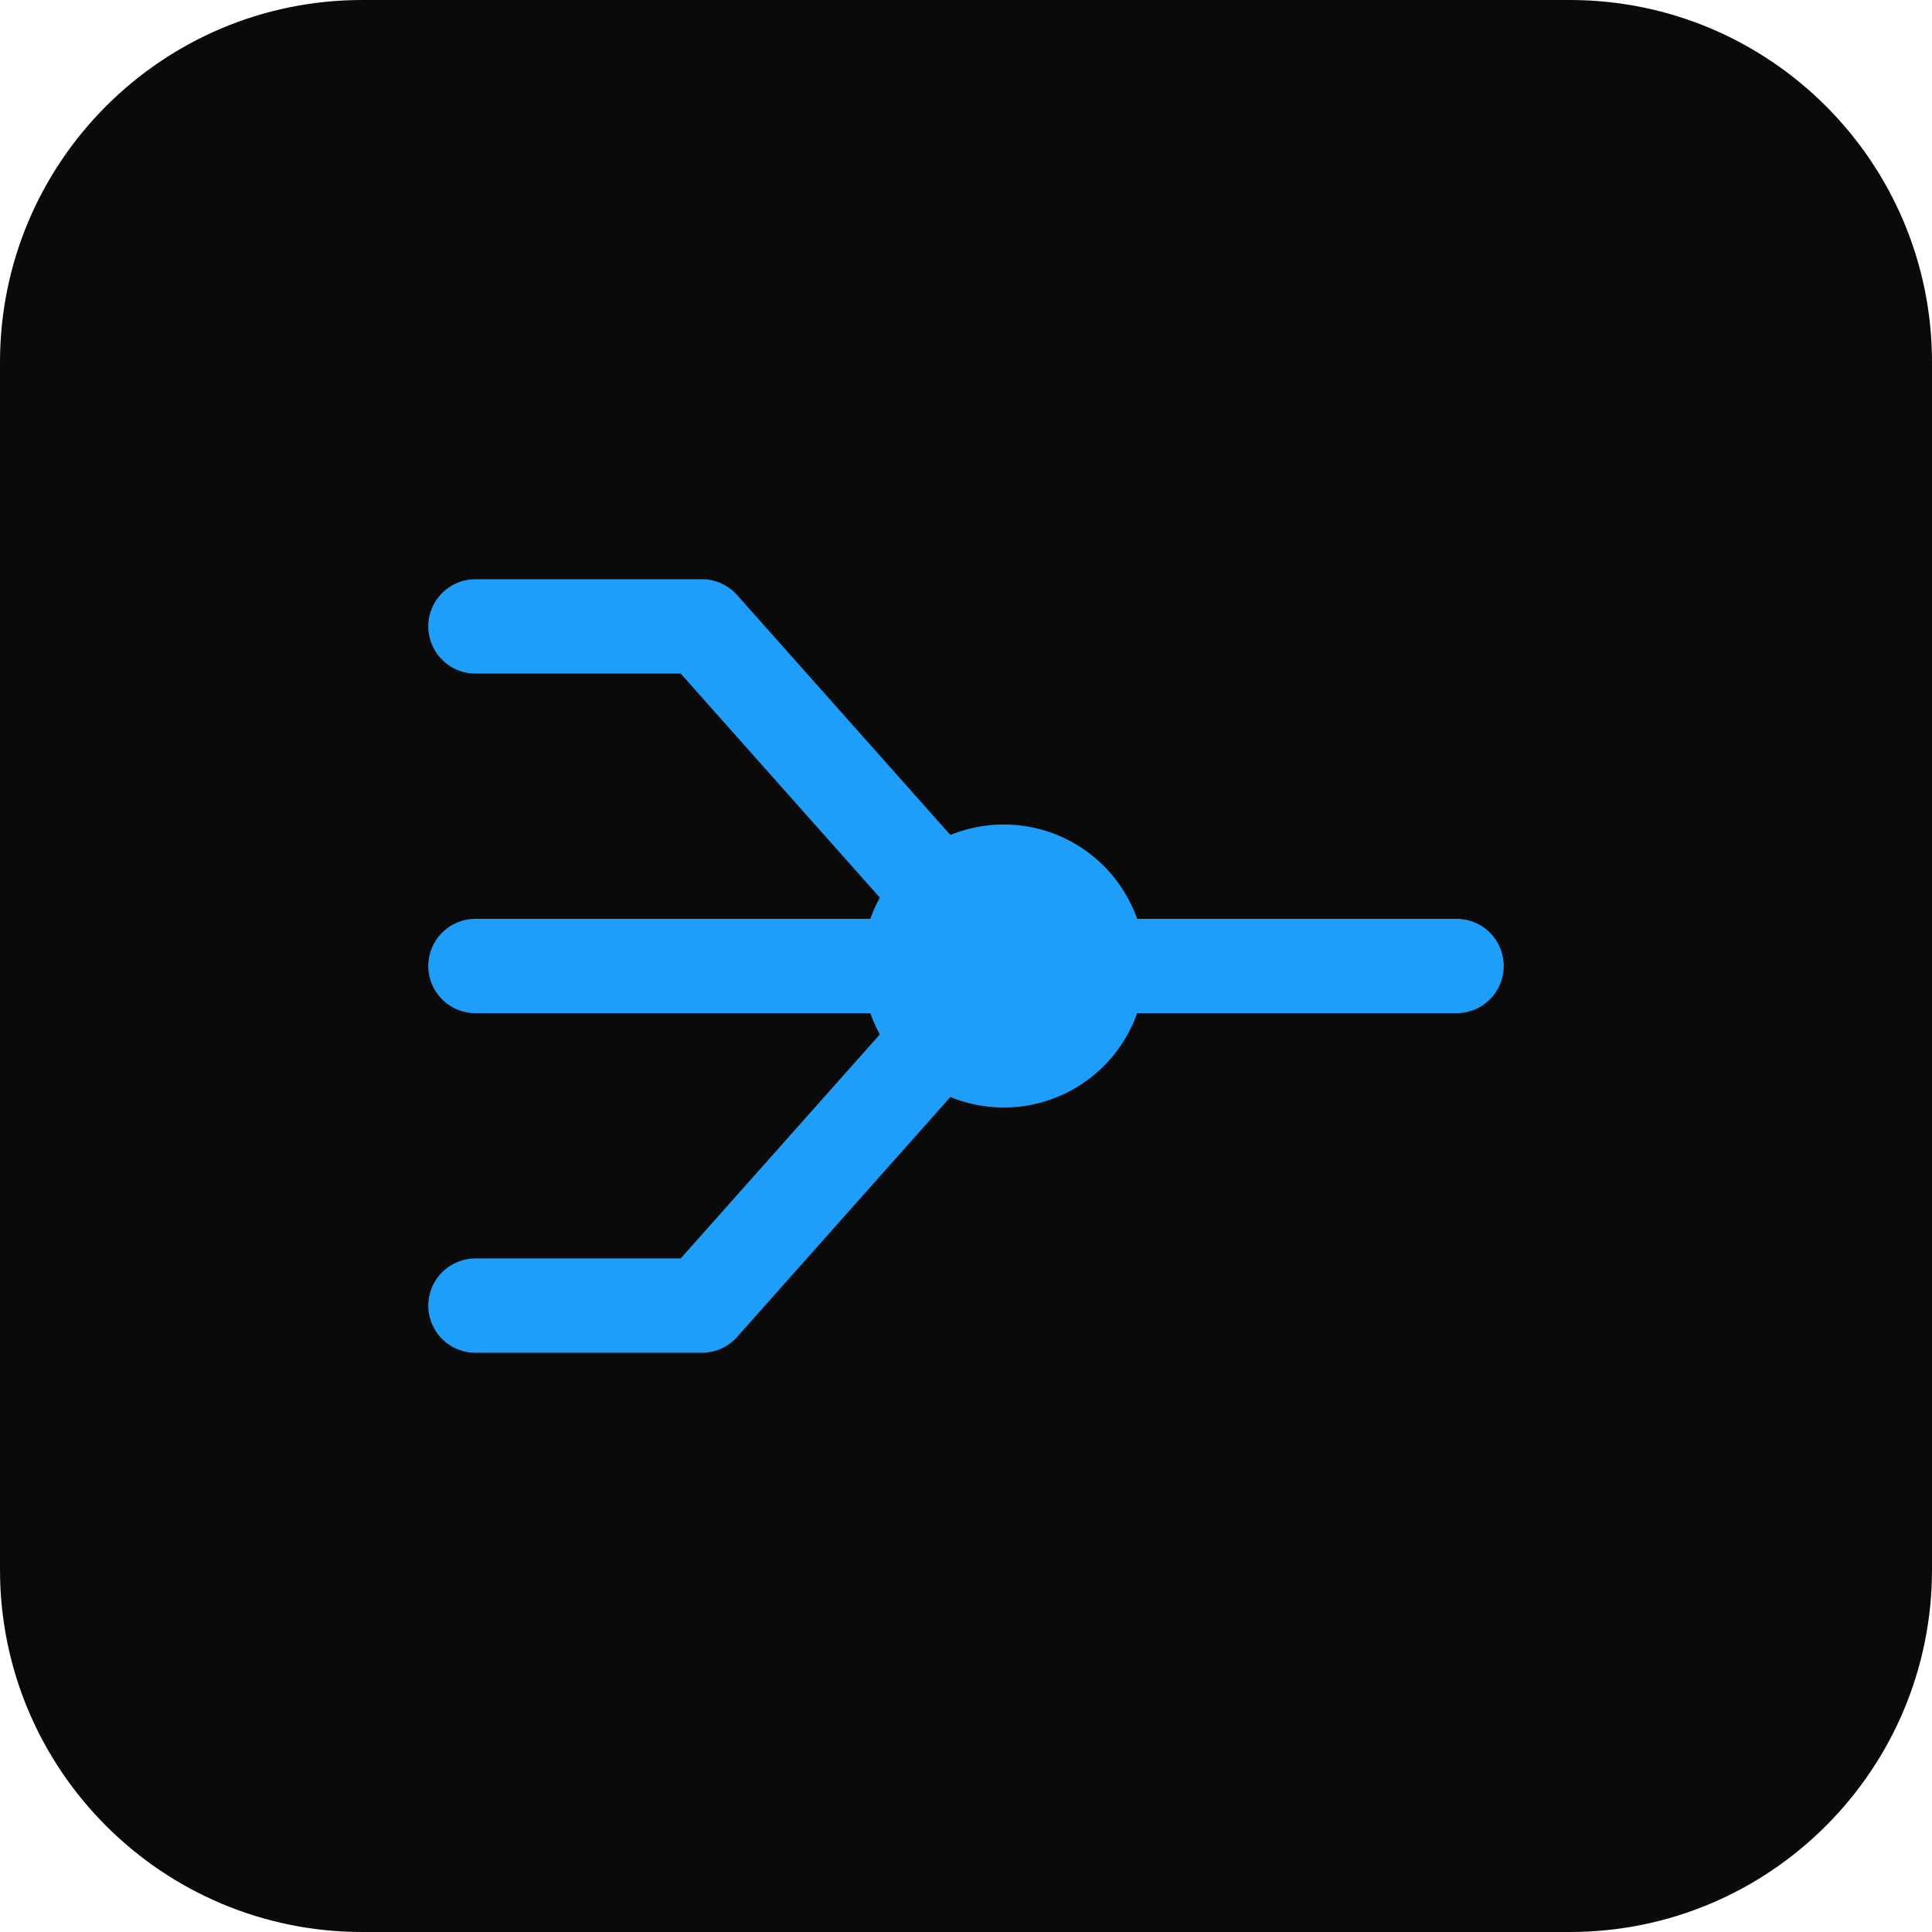
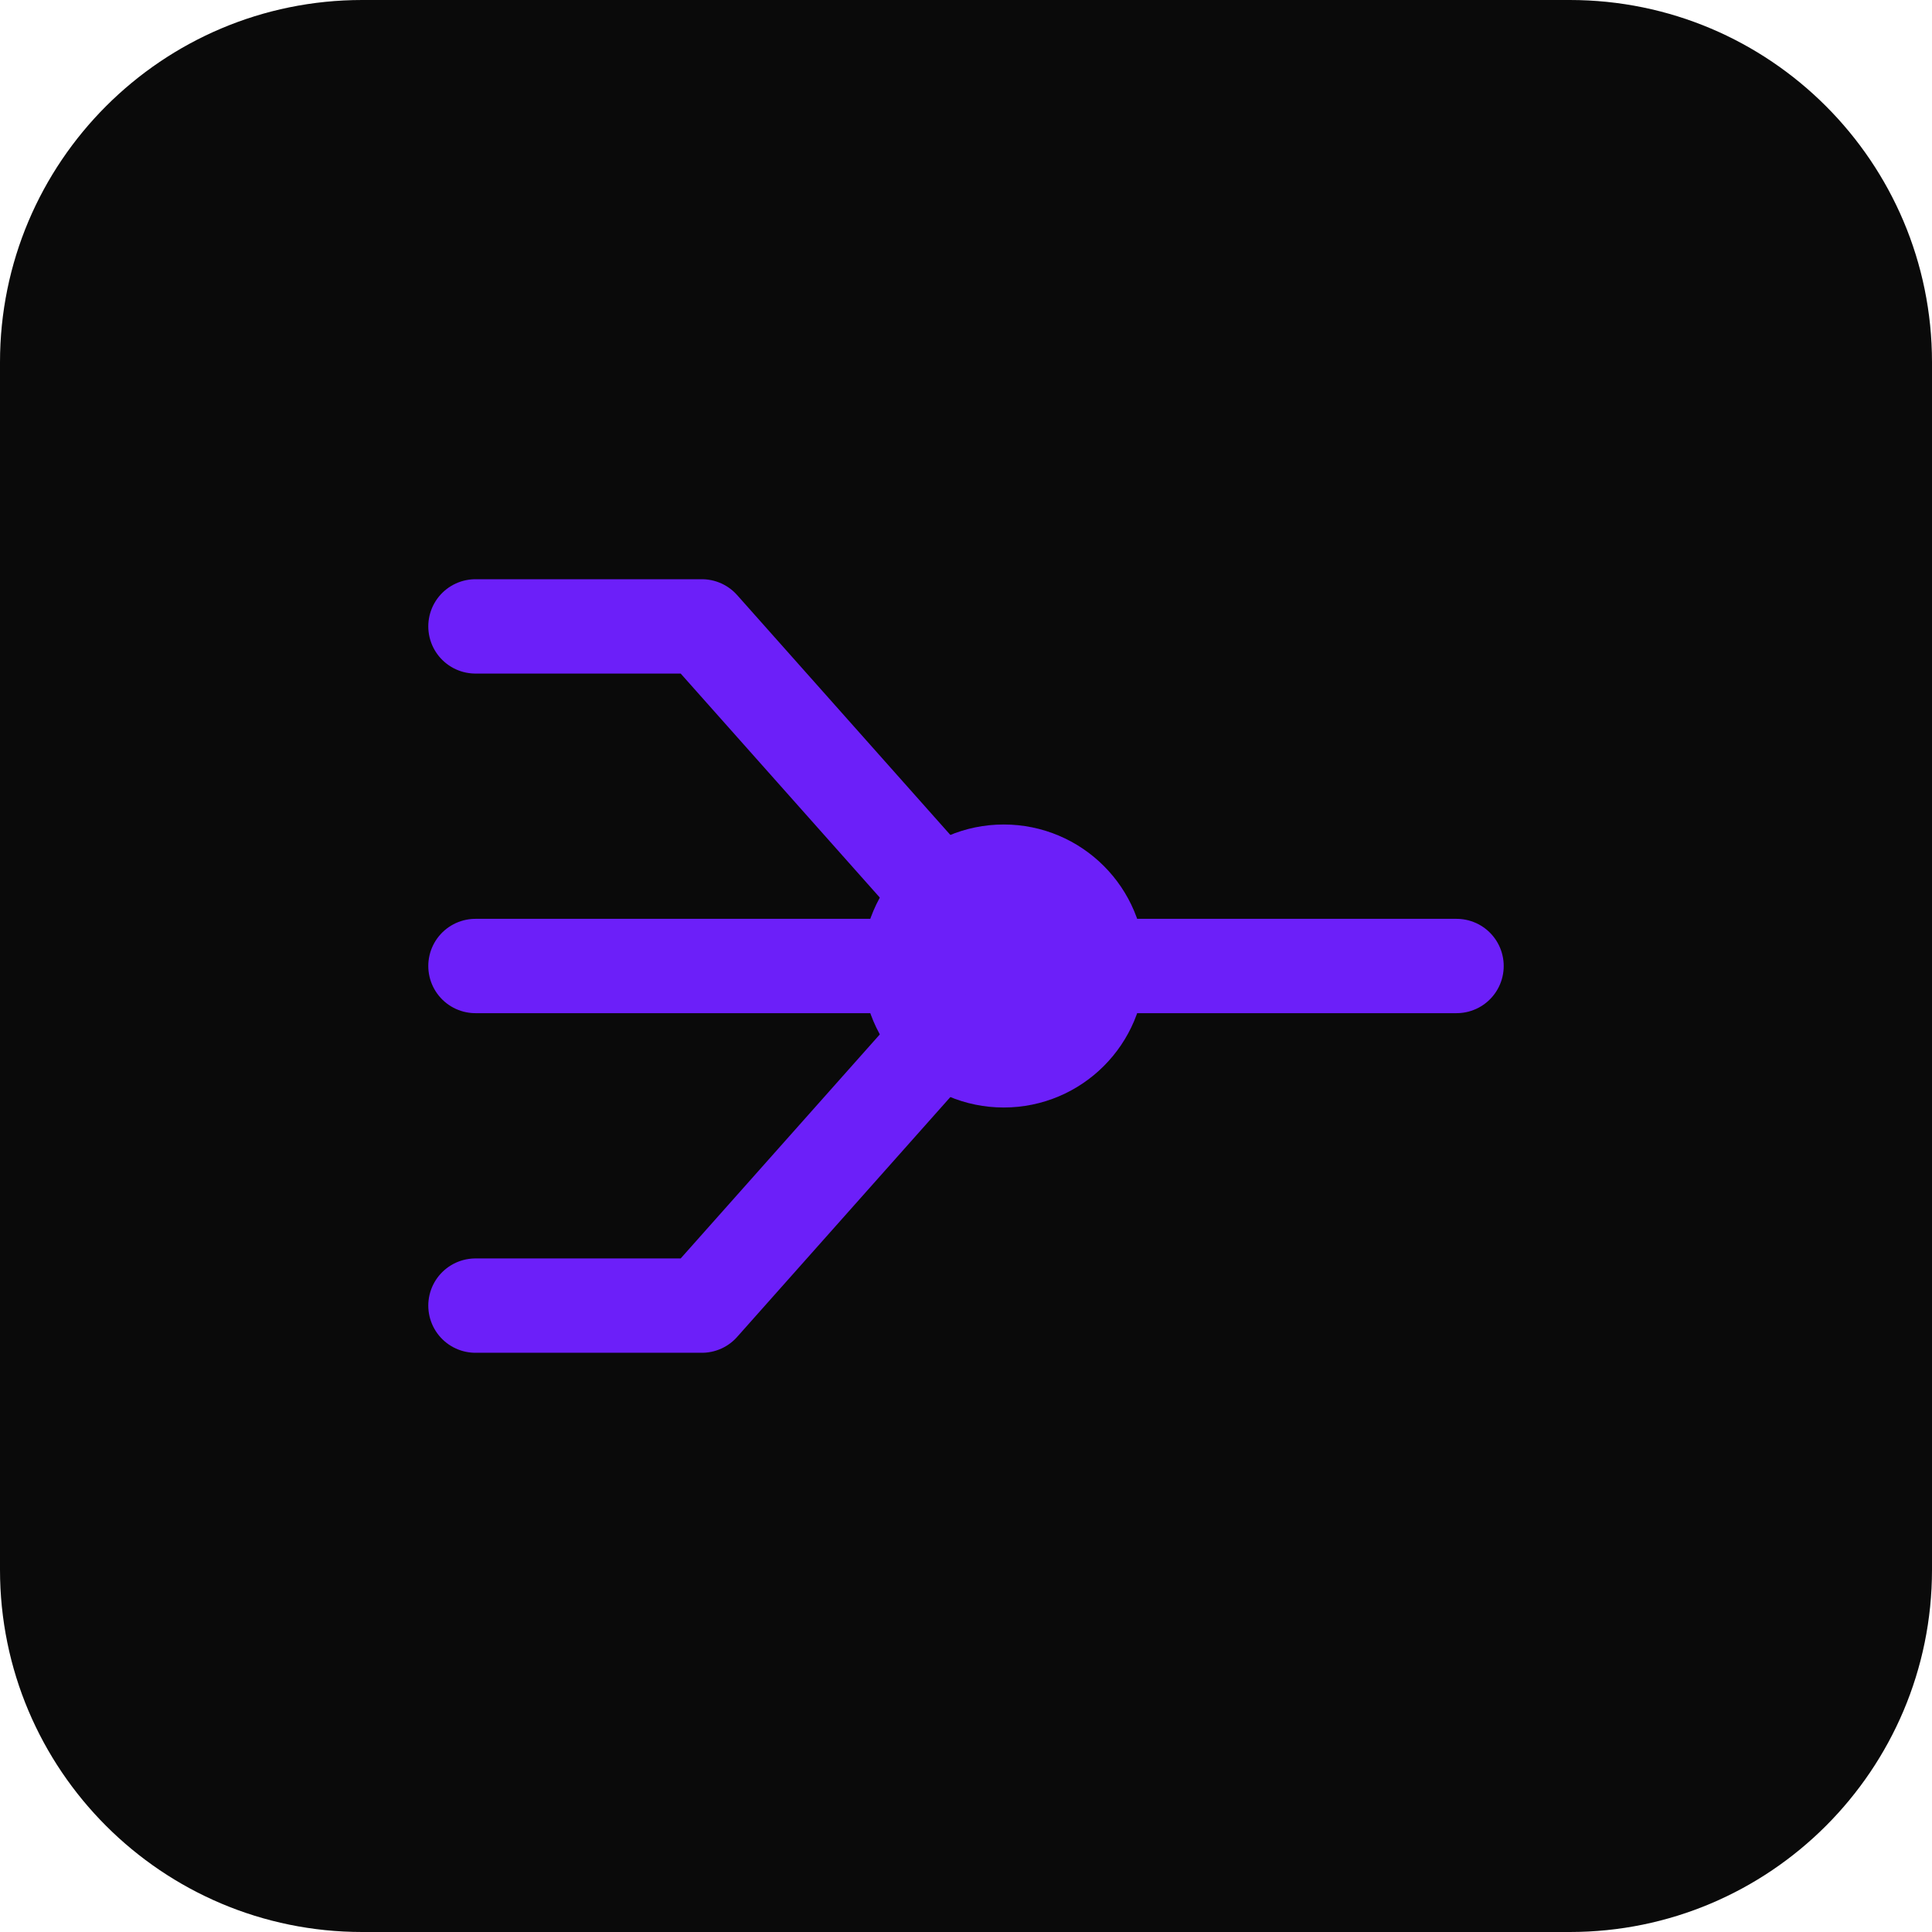
<svg xmlns="http://www.w3.org/2000/svg" width="512" height="512" viewBox="0 0 512 512" fill="none">
  <rect width="512" height="512" rx="96" fill="#0A0A0A" />
-   <g transform="translate(96 96) scale(10)" stroke="hsl(205, 95%, 55%)" stroke-width="2.5" stroke-linecap="round" stroke-linejoin="round" fill="none">
+   <g transform="translate(96 96) scale(10)" stroke="hsl(261, 95%, 55%)" stroke-width="2.5" stroke-linecap="round" stroke-linejoin="round" fill="none">
    <path d="M3 7H9L17 16" />
    <path d="M3 16H17" />
    <path d="M3 25H9L17 16" />
    <path d="M17 16H29" />
-     <circle cx="17" cy="16" r="2.5" fill="hsl(205, 95%, 55%)" />
+     <circle cx="17" cy="16" r="2.5" fill="hsl(261, 95%, 55%)" />
  </g>
</svg>
